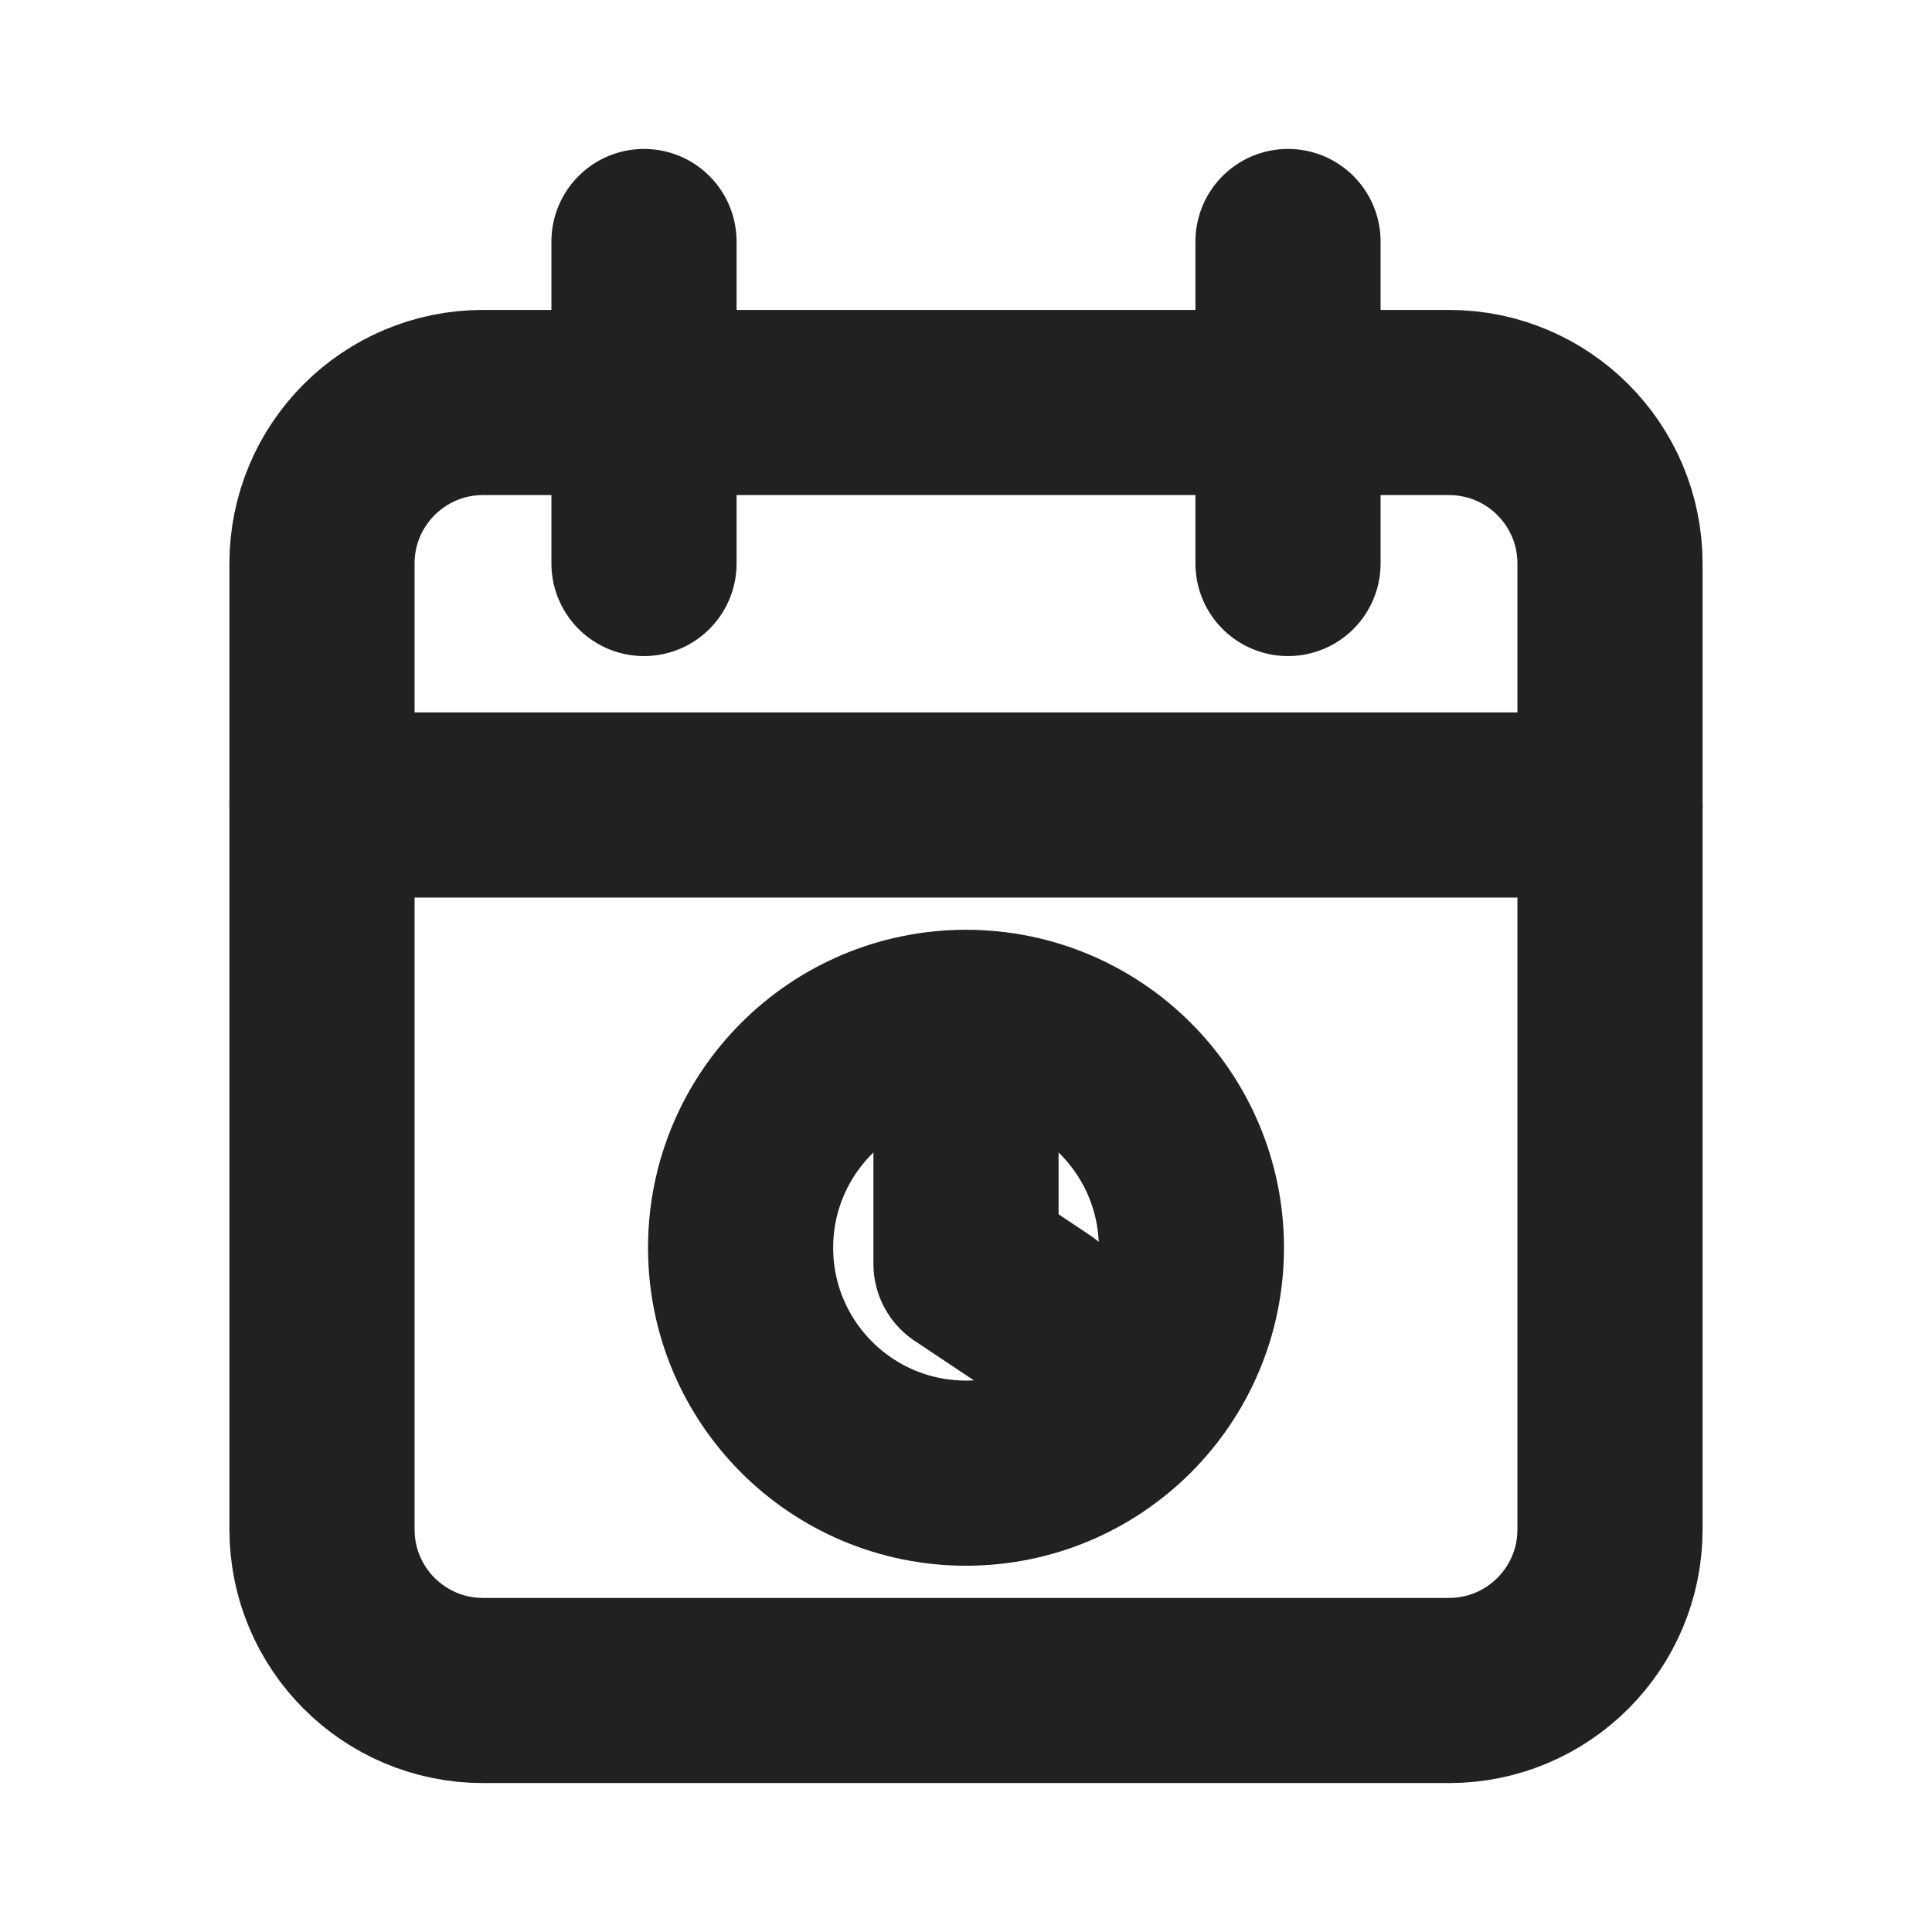
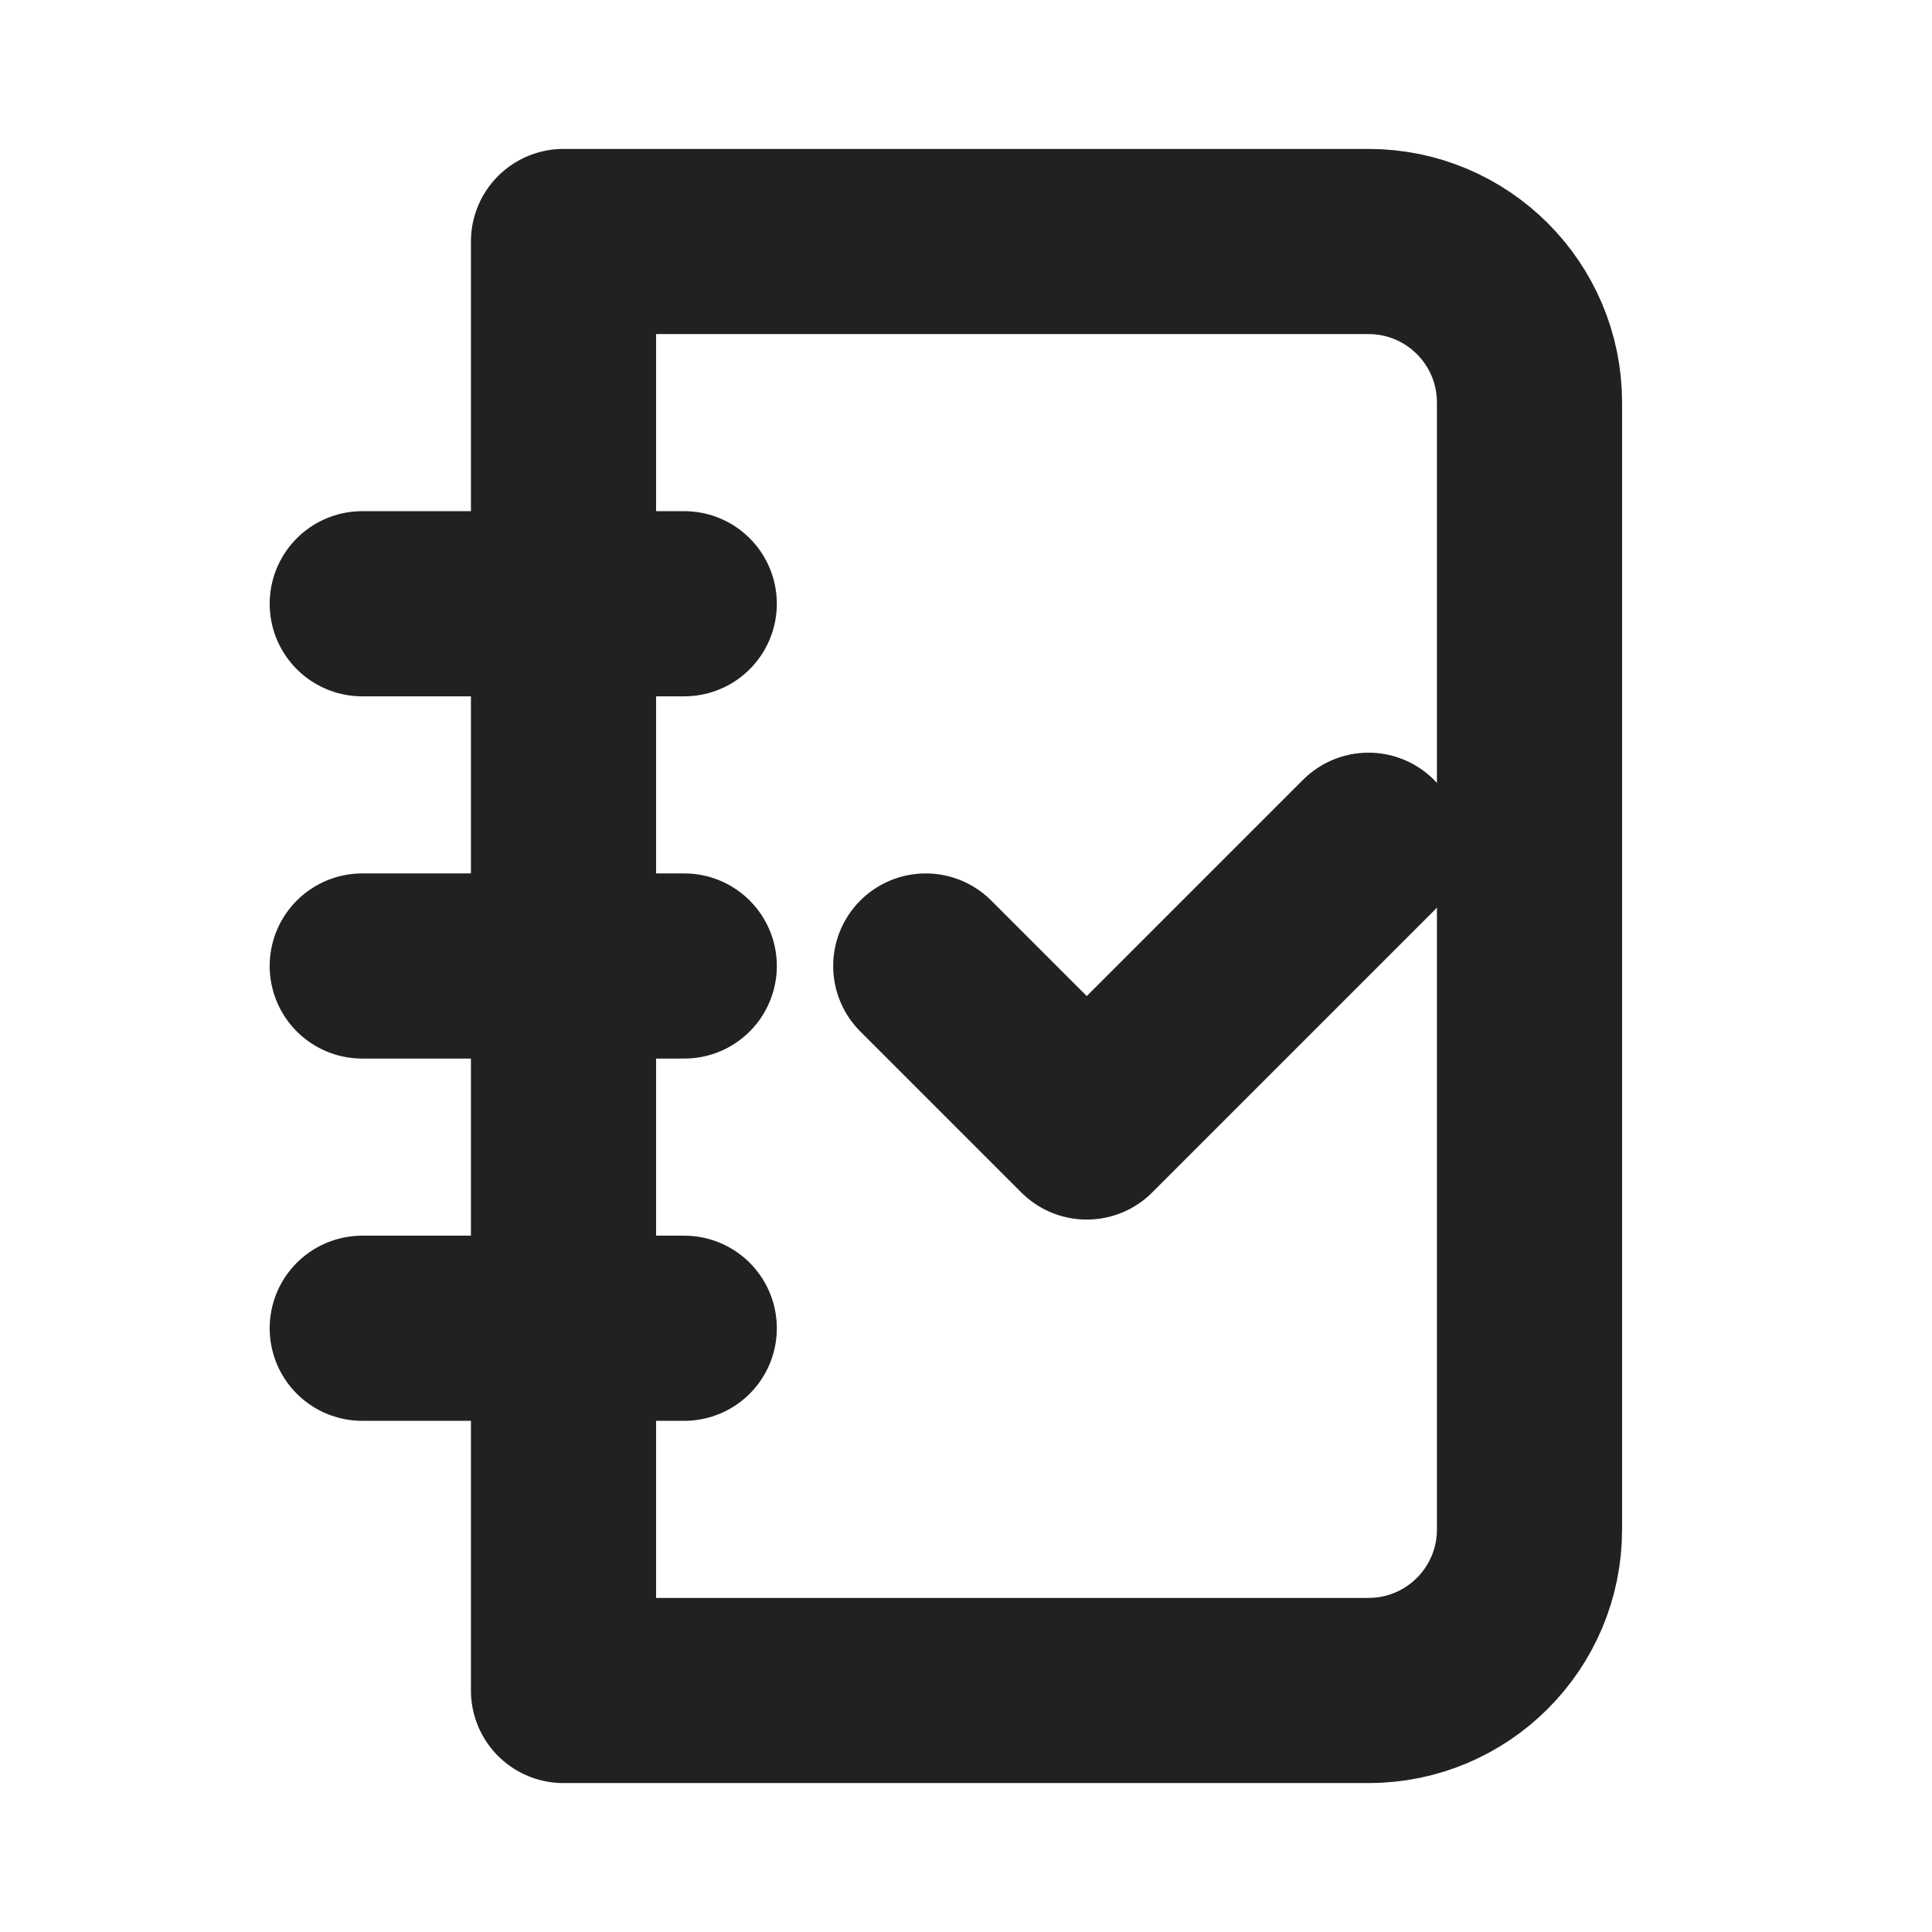
<svg xmlns="http://www.w3.org/2000/svg" width="24" height="24" viewBox="0 0 24 24" fill="none">
  <g stroke="#212121" stroke-width="2.3" fill="none" stroke-linecap="round" stroke-linejoin="round">
-     <rect x="4" y="5" width="16" height="16" rx="2" />
-     <path d="M8 3v4M16 3v4M4 10h16" />
-     <circle cx="12" cy="15.5" r="2.8" />
-     <path d="M12 14.3v1.4l.9.6" />
+     <path d="M7 3h10a2 2 0 0 1 2 2v14a2 2 0 0 1-2 2H7z" />
+     <path d="M4.5 7.5h4M4.5 12h4M4.5 16.5h4" />
+     <path d="M11.5 12l2 2 3.5-3.5" />
  </g>
</svg>
